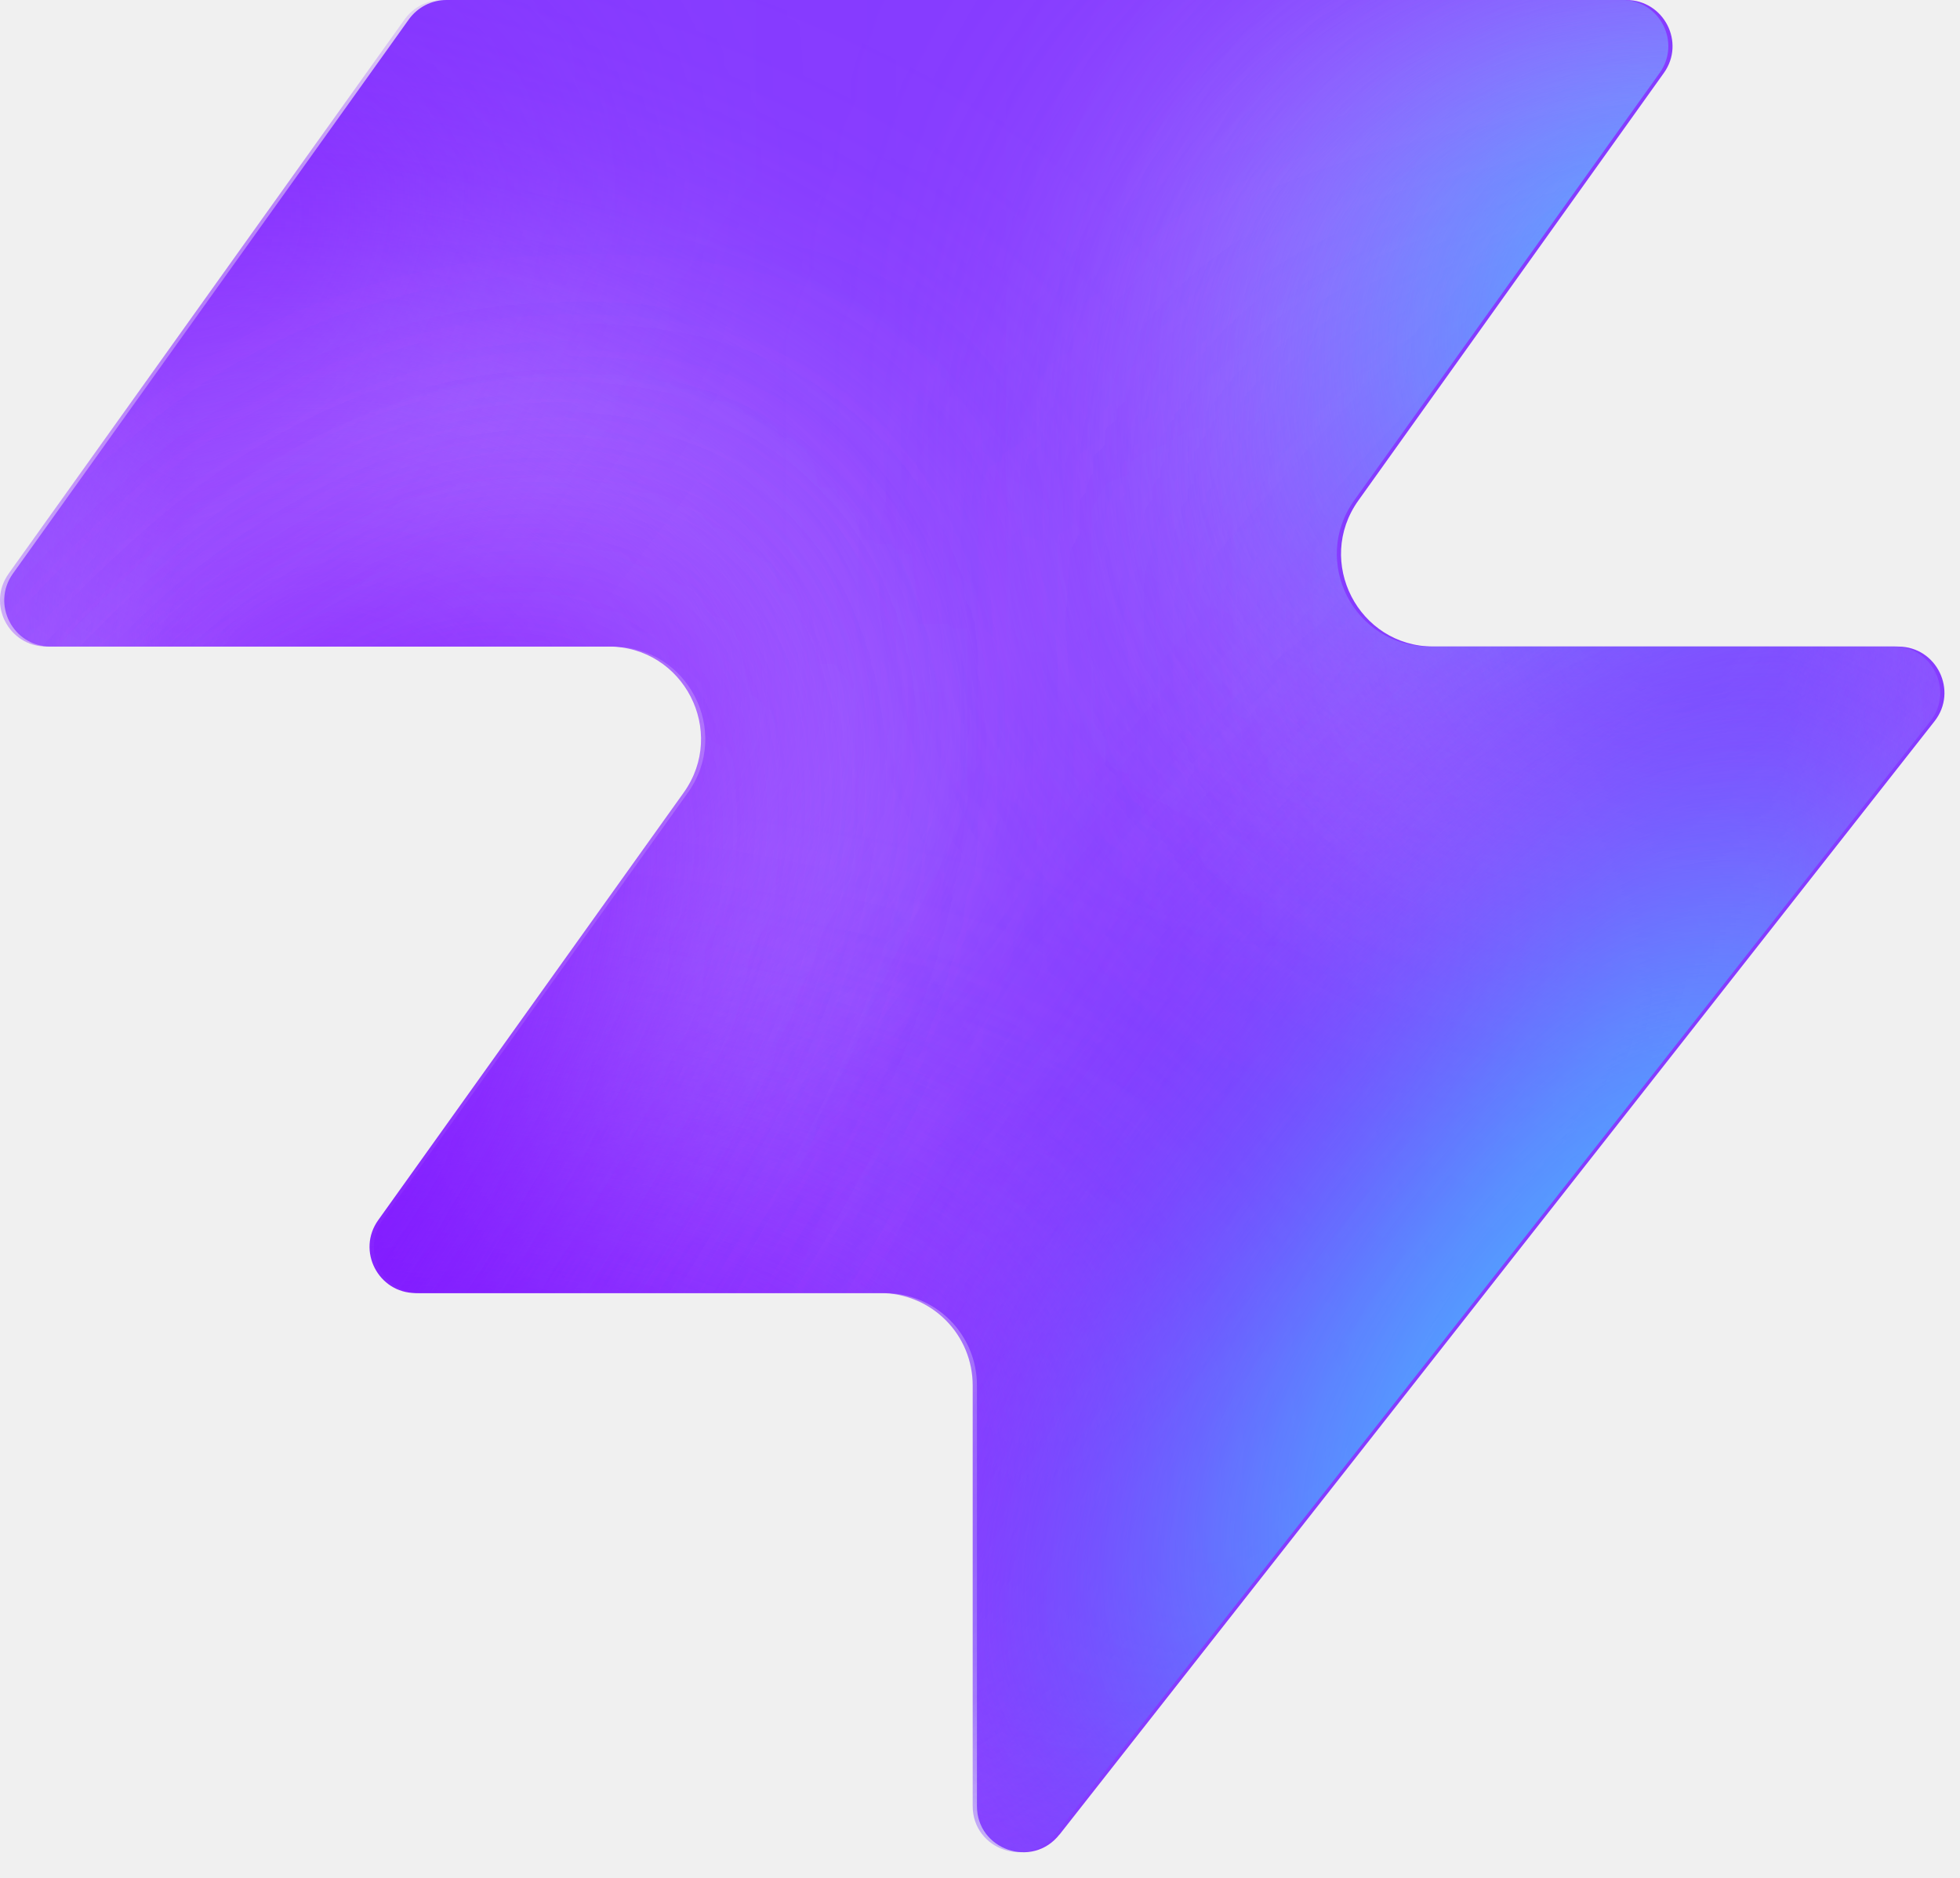
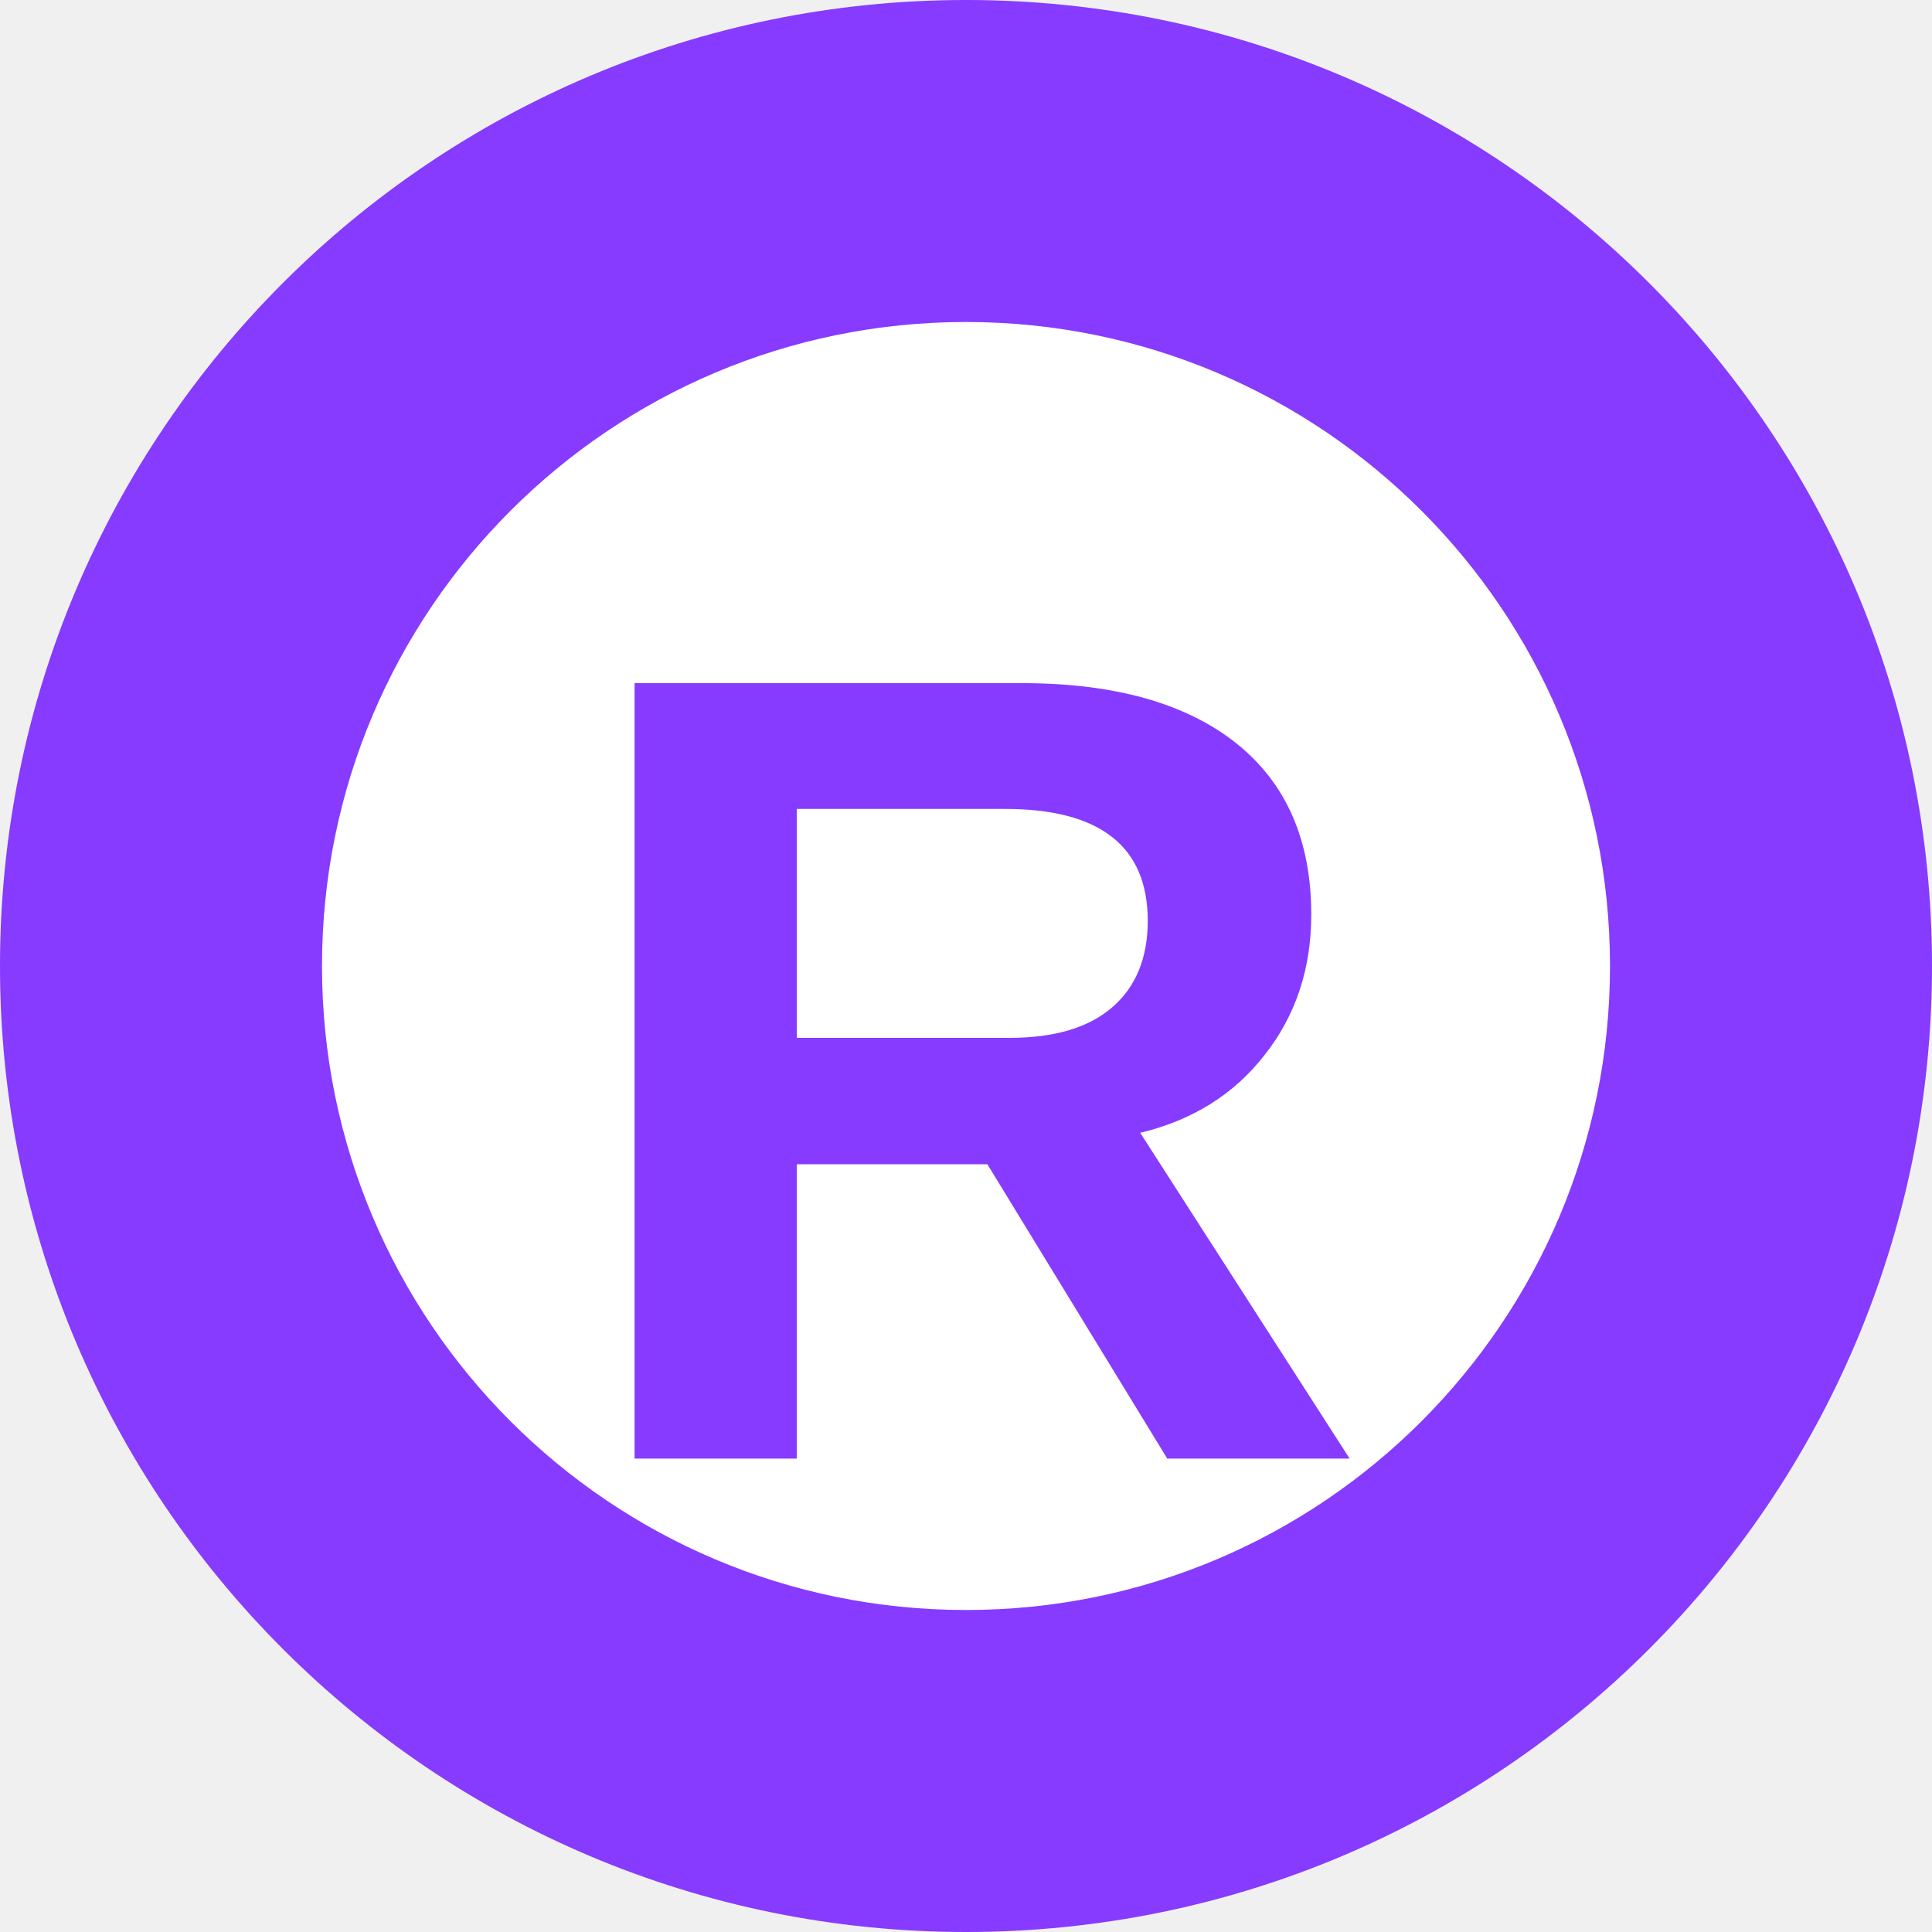
- <svg xmlns="http://www.w3.org/2000/svg" width="48" height="46" fill="none" viewBox="0 0 48 46">
-   <path fill="#863bff" d="M25.946 44.938c-.664.845-2.021.375-2.021-.698V33.937a2.26 2.26 0 0 0-2.262-2.262H10.287c-.92 0-1.456-1.04-.92-1.788l7.48-10.471c1.07-1.497 0-3.578-1.842-3.578H1.237c-.92 0-1.456-1.04-.92-1.788L10.013.474c.214-.297.556-.474.92-.474h28.894c.92 0 1.456 1.04.92 1.788l-7.48 10.471c-1.07 1.498 0 3.579 1.842 3.579h11.377c.943 0 1.473 1.088.89 1.83L25.947 44.94z" style="fill:#863bff;fill:color(display-p3 .525 .23 1);fill-opacity:1" />
-   <mask id="a" width="48" height="46" x="0" y="0" maskUnits="userSpaceOnUse" style="mask-type:alpha">
-     <path fill="#000" d="M25.842 44.938c-.664.844-2.021.375-2.021-.698V33.937a2.26 2.26 0 0 0-2.262-2.262H10.183c-.92 0-1.456-1.04-.92-1.788l7.48-10.471c1.07-1.498 0-3.579-1.842-3.579H1.133c-.92 0-1.456-1.04-.92-1.787L9.91.473c.214-.297.556-.474.92-.474h28.894c.92 0 1.456 1.04.92 1.788l-7.48 10.471c-1.07 1.498 0 3.578 1.842 3.578h11.377c.943 0 1.473 1.088.89 1.832L25.843 44.94z" style="fill:#000;fill-opacity:1" />
-   </mask>
-   <g mask="url(#a)">
-     <g filter="url(#b)">
-       <ellipse cx="5.508" cy="14.704" fill="#ede6ff" rx="5.508" ry="14.704" style="fill:#ede6ff;fill:color(display-p3 .927 .903 1);fill-opacity:1" transform="matrix(.00324 1 1 -.00324 -4.47 31.516)" />
-     </g>
-     <g filter="url(#c)">
-       <ellipse cx="10.399" cy="29.851" fill="#ede6ff" rx="10.399" ry="29.851" style="fill:#ede6ff;fill:color(display-p3 .927 .903 1);fill-opacity:1" transform="matrix(.00324 1 1 -.00324 -39.328 7.883)" />
-     </g>
-     <g filter="url(#d)">
-       <ellipse cx="5.508" cy="30.487" fill="#7e14ff" rx="5.508" ry="30.487" style="fill:#7e14ff;fill:color(display-p3 .492 .077 1);fill-opacity:1" transform="rotate(89.814 -25.913 -14.639)scale(1 -1)" />
-     </g>
-     <g filter="url(#e)">
-       <ellipse cx="5.508" cy="30.599" fill="#7e14ff" rx="5.508" ry="30.599" style="fill:#7e14ff;fill:color(display-p3 .492 .077 1);fill-opacity:1" transform="rotate(89.814 -32.644 -3.334)scale(1 -1)" />
-     </g>
-     <g filter="url(#f)">
-       <ellipse cx="5.508" cy="30.599" fill="#7e14ff" rx="5.508" ry="30.599" style="fill:#7e14ff;fill:color(display-p3 .492 .077 1);fill-opacity:1" transform="matrix(.00324 1 1 -.00324 -34.34 30.47)" />
-     </g>
-     <g filter="url(#g)">
-       <ellipse cx="14.072" cy="22.078" fill="#ede6ff" rx="14.072" ry="22.078" style="fill:#ede6ff;fill:color(display-p3 .927 .903 1);fill-opacity:1" transform="rotate(93.35 24.506 48.493)scale(-1 1)" />
-     </g>
-     <g filter="url(#h)">
-       <ellipse cx="3.47" cy="21.501" fill="#7e14ff" rx="3.47" ry="21.501" style="fill:#7e14ff;fill:color(display-p3 .492 .077 1);fill-opacity:1" transform="rotate(89.009 28.708 47.59)scale(-1 1)" />
-     </g>
-     <g filter="url(#i)">
-       <ellipse cx="3.47" cy="21.501" fill="#7e14ff" rx="3.47" ry="21.501" style="fill:#7e14ff;fill:color(display-p3 .492 .077 1);fill-opacity:1" transform="rotate(89.009 28.708 47.59)scale(-1 1)" />
-     </g>
-     <g filter="url(#j)">
-       <ellipse cx=".387" cy="8.972" fill="#7e14ff" rx="4.407" ry="29.108" style="fill:#7e14ff;fill:color(display-p3 .492 .077 1);fill-opacity:1" transform="rotate(39.51 .387 8.972)" />
-     </g>
-     <g filter="url(#k)">
-       <ellipse cx="47.523" cy="-6.092" fill="#7e14ff" rx="4.407" ry="29.108" style="fill:#7e14ff;fill:color(display-p3 .492 .077 1);fill-opacity:1" transform="rotate(37.892 47.523 -6.092)" />
-     </g>
-     <g filter="url(#l)">
-       <ellipse cx="41.412" cy="6.333" fill="#47bfff" rx="5.971" ry="9.665" style="fill:#47bfff;fill:color(display-p3 .28 .748 1);fill-opacity:1" transform="rotate(37.892 41.412 6.333)" />
-     </g>
-     <g filter="url(#m)">
-       <ellipse cx="-1.879" cy="38.332" fill="#7e14ff" rx="4.407" ry="29.108" style="fill:#7e14ff;fill:color(display-p3 .492 .077 1);fill-opacity:1" transform="rotate(37.892 -1.88 38.332)" />
-     </g>
-     <g filter="url(#n)">
-       <ellipse cx="-1.879" cy="38.332" fill="#7e14ff" rx="4.407" ry="29.108" style="fill:#7e14ff;fill:color(display-p3 .492 .077 1);fill-opacity:1" transform="rotate(37.892 -1.88 38.332)" />
-     </g>
-     <g filter="url(#o)">
-       <ellipse cx="35.651" cy="29.907" fill="#7e14ff" rx="4.407" ry="29.108" style="fill:#7e14ff;fill:color(display-p3 .492 .077 1);fill-opacity:1" transform="rotate(37.892 35.651 29.907)" />
-     </g>
-     <g filter="url(#p)">
-       <ellipse cx="38.418" cy="32.4" fill="#47bfff" rx="5.971" ry="15.297" style="fill:#47bfff;fill:color(display-p3 .28 .748 1);fill-opacity:1" transform="rotate(37.892 38.418 32.4)" />
-     </g>
-   </g>
-   <defs>
-     <filter id="b" width="60.045" height="41.654" x="-19.77" y="16.149" color-interpolation-filters="sRGB" filterUnits="userSpaceOnUse">
-       <feFlood flood-opacity="0" result="BackgroundImageFix" />
-       <feBlend in="SourceGraphic" in2="BackgroundImageFix" result="shape" />
-       <feGaussianBlur result="effect1_foregroundBlur_2002_17158" stdDeviation="7.659" />
-     </filter>
-     <filter id="c" width="90.34" height="51.437" x="-54.613" y="-7.533" color-interpolation-filters="sRGB" filterUnits="userSpaceOnUse">
-       <feFlood flood-opacity="0" result="BackgroundImageFix" />
-       <feBlend in="SourceGraphic" in2="BackgroundImageFix" result="shape" />
-       <feGaussianBlur result="effect1_foregroundBlur_2002_17158" stdDeviation="7.659" />
-     </filter>
-     <filter id="d" width="79.355" height="29.4" x="-49.64" y="2.03" color-interpolation-filters="sRGB" filterUnits="userSpaceOnUse">
-       <feFlood flood-opacity="0" result="BackgroundImageFix" />
-       <feBlend in="SourceGraphic" in2="BackgroundImageFix" result="shape" />
-       <feGaussianBlur result="effect1_foregroundBlur_2002_17158" stdDeviation="4.596" />
-     </filter>
-     <filter id="e" width="79.579" height="29.4" x="-45.045" y="20.029" color-interpolation-filters="sRGB" filterUnits="userSpaceOnUse">
-       <feFlood flood-opacity="0" result="BackgroundImageFix" />
-       <feBlend in="SourceGraphic" in2="BackgroundImageFix" result="shape" />
-       <feGaussianBlur result="effect1_foregroundBlur_2002_17158" stdDeviation="4.596" />
-     </filter>
-     <filter id="f" width="79.579" height="29.4" x="-43.513" y="21.178" color-interpolation-filters="sRGB" filterUnits="userSpaceOnUse">
-       <feFlood flood-opacity="0" result="BackgroundImageFix" />
-       <feBlend in="SourceGraphic" in2="BackgroundImageFix" result="shape" />
-       <feGaussianBlur result="effect1_foregroundBlur_2002_17158" stdDeviation="4.596" />
-     </filter>
-     <filter id="g" width="74.749" height="58.852" x="15.756" y="-17.901" color-interpolation-filters="sRGB" filterUnits="userSpaceOnUse">
-       <feFlood flood-opacity="0" result="BackgroundImageFix" />
-       <feBlend in="SourceGraphic" in2="BackgroundImageFix" result="shape" />
-       <feGaussianBlur result="effect1_foregroundBlur_2002_17158" stdDeviation="7.659" />
-     </filter>
-     <filter id="h" width="61.377" height="25.362" x="23.548" y="2.284" color-interpolation-filters="sRGB" filterUnits="userSpaceOnUse">
-       <feFlood flood-opacity="0" result="BackgroundImageFix" />
-       <feBlend in="SourceGraphic" in2="BackgroundImageFix" result="shape" />
-       <feGaussianBlur result="effect1_foregroundBlur_2002_17158" stdDeviation="4.596" />
-     </filter>
-     <filter id="i" width="61.377" height="25.362" x="23.548" y="2.284" color-interpolation-filters="sRGB" filterUnits="userSpaceOnUse">
-       <feFlood flood-opacity="0" result="BackgroundImageFix" />
-       <feBlend in="SourceGraphic" in2="BackgroundImageFix" result="shape" />
-       <feGaussianBlur result="effect1_foregroundBlur_2002_17158" stdDeviation="4.596" />
-     </filter>
-     <filter id="j" width="56.045" height="63.649" x="-27.636" y="-22.853" color-interpolation-filters="sRGB" filterUnits="userSpaceOnUse">
-       <feFlood flood-opacity="0" result="BackgroundImageFix" />
-       <feBlend in="SourceGraphic" in2="BackgroundImageFix" result="shape" />
-       <feGaussianBlur result="effect1_foregroundBlur_2002_17158" stdDeviation="4.596" />
-     </filter>
-     <filter id="k" width="54.814" height="64.646" x="20.116" y="-38.415" color-interpolation-filters="sRGB" filterUnits="userSpaceOnUse">
-       <feFlood flood-opacity="0" result="BackgroundImageFix" />
-       <feBlend in="SourceGraphic" in2="BackgroundImageFix" result="shape" />
-       <feGaussianBlur result="effect1_foregroundBlur_2002_17158" stdDeviation="4.596" />
-     </filter>
-     <filter id="l" width="33.541" height="35.313" x="24.641" y="-11.323" color-interpolation-filters="sRGB" filterUnits="userSpaceOnUse">
-       <feFlood flood-opacity="0" result="BackgroundImageFix" />
-       <feBlend in="SourceGraphic" in2="BackgroundImageFix" result="shape" />
-       <feGaussianBlur result="effect1_foregroundBlur_2002_17158" stdDeviation="4.596" />
-     </filter>
-     <filter id="m" width="54.814" height="64.646" x="-29.286" y="6.009" color-interpolation-filters="sRGB" filterUnits="userSpaceOnUse">
-       <feFlood flood-opacity="0" result="BackgroundImageFix" />
-       <feBlend in="SourceGraphic" in2="BackgroundImageFix" result="shape" />
-       <feGaussianBlur result="effect1_foregroundBlur_2002_17158" stdDeviation="4.596" />
-     </filter>
-     <filter id="n" width="54.814" height="64.646" x="-29.286" y="6.009" color-interpolation-filters="sRGB" filterUnits="userSpaceOnUse">
-       <feFlood flood-opacity="0" result="BackgroundImageFix" />
-       <feBlend in="SourceGraphic" in2="BackgroundImageFix" result="shape" />
-       <feGaussianBlur result="effect1_foregroundBlur_2002_17158" stdDeviation="4.596" />
-     </filter>
-     <filter id="o" width="54.814" height="64.646" x="8.244" y="-2.416" color-interpolation-filters="sRGB" filterUnits="userSpaceOnUse">
-       <feFlood flood-opacity="0" result="BackgroundImageFix" />
-       <feBlend in="SourceGraphic" in2="BackgroundImageFix" result="shape" />
-       <feGaussianBlur result="effect1_foregroundBlur_2002_17158" stdDeviation="4.596" />
-     </filter>
-     <filter id="p" width="39.409" height="43.623" x="18.713" y="10.588" color-interpolation-filters="sRGB" filterUnits="userSpaceOnUse">
-       <feFlood flood-opacity="0" result="BackgroundImageFix" />
-       <feBlend in="SourceGraphic" in2="BackgroundImageFix" result="shape" />
-       <feGaussianBlur result="effect1_foregroundBlur_2002_17158" stdDeviation="4.596" />
-     </filter>
-   </defs>
+ <svg xmlns="http://www.w3.org/2000/svg" width="48" height="48" viewBox="0 0 48 48">
+   <circle cx="24" cy="24" r="24" fill="#863bff" />
+   <circle cx="24" cy="24" r="16" fill="#fff" />
+   <text x="50%" y="58%" text-anchor="middle" fill="#863bff" font-size="28" font-family="'Montserrat', 'Segoe UI', Arial, sans-serif" font-weight="900" dy=".3em">R</text>
</svg>
